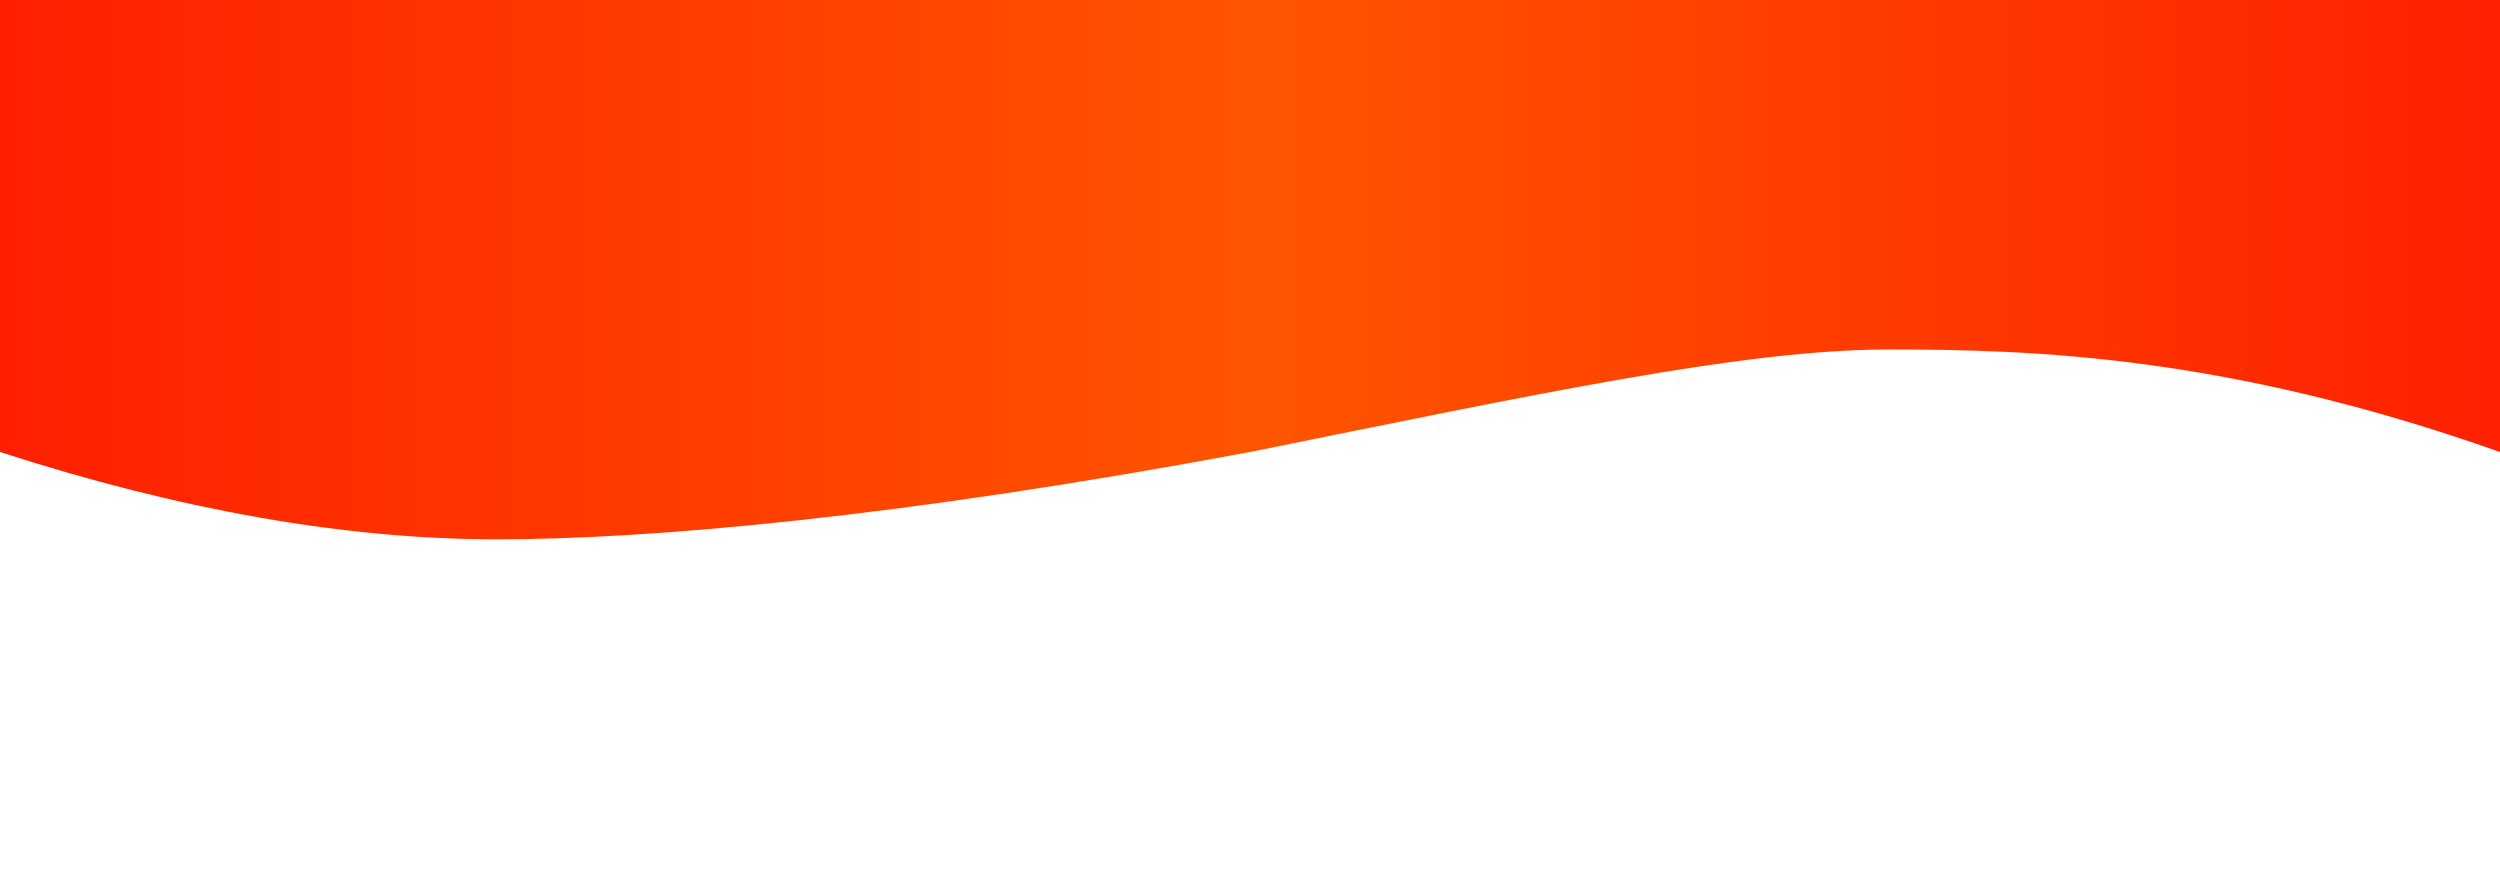
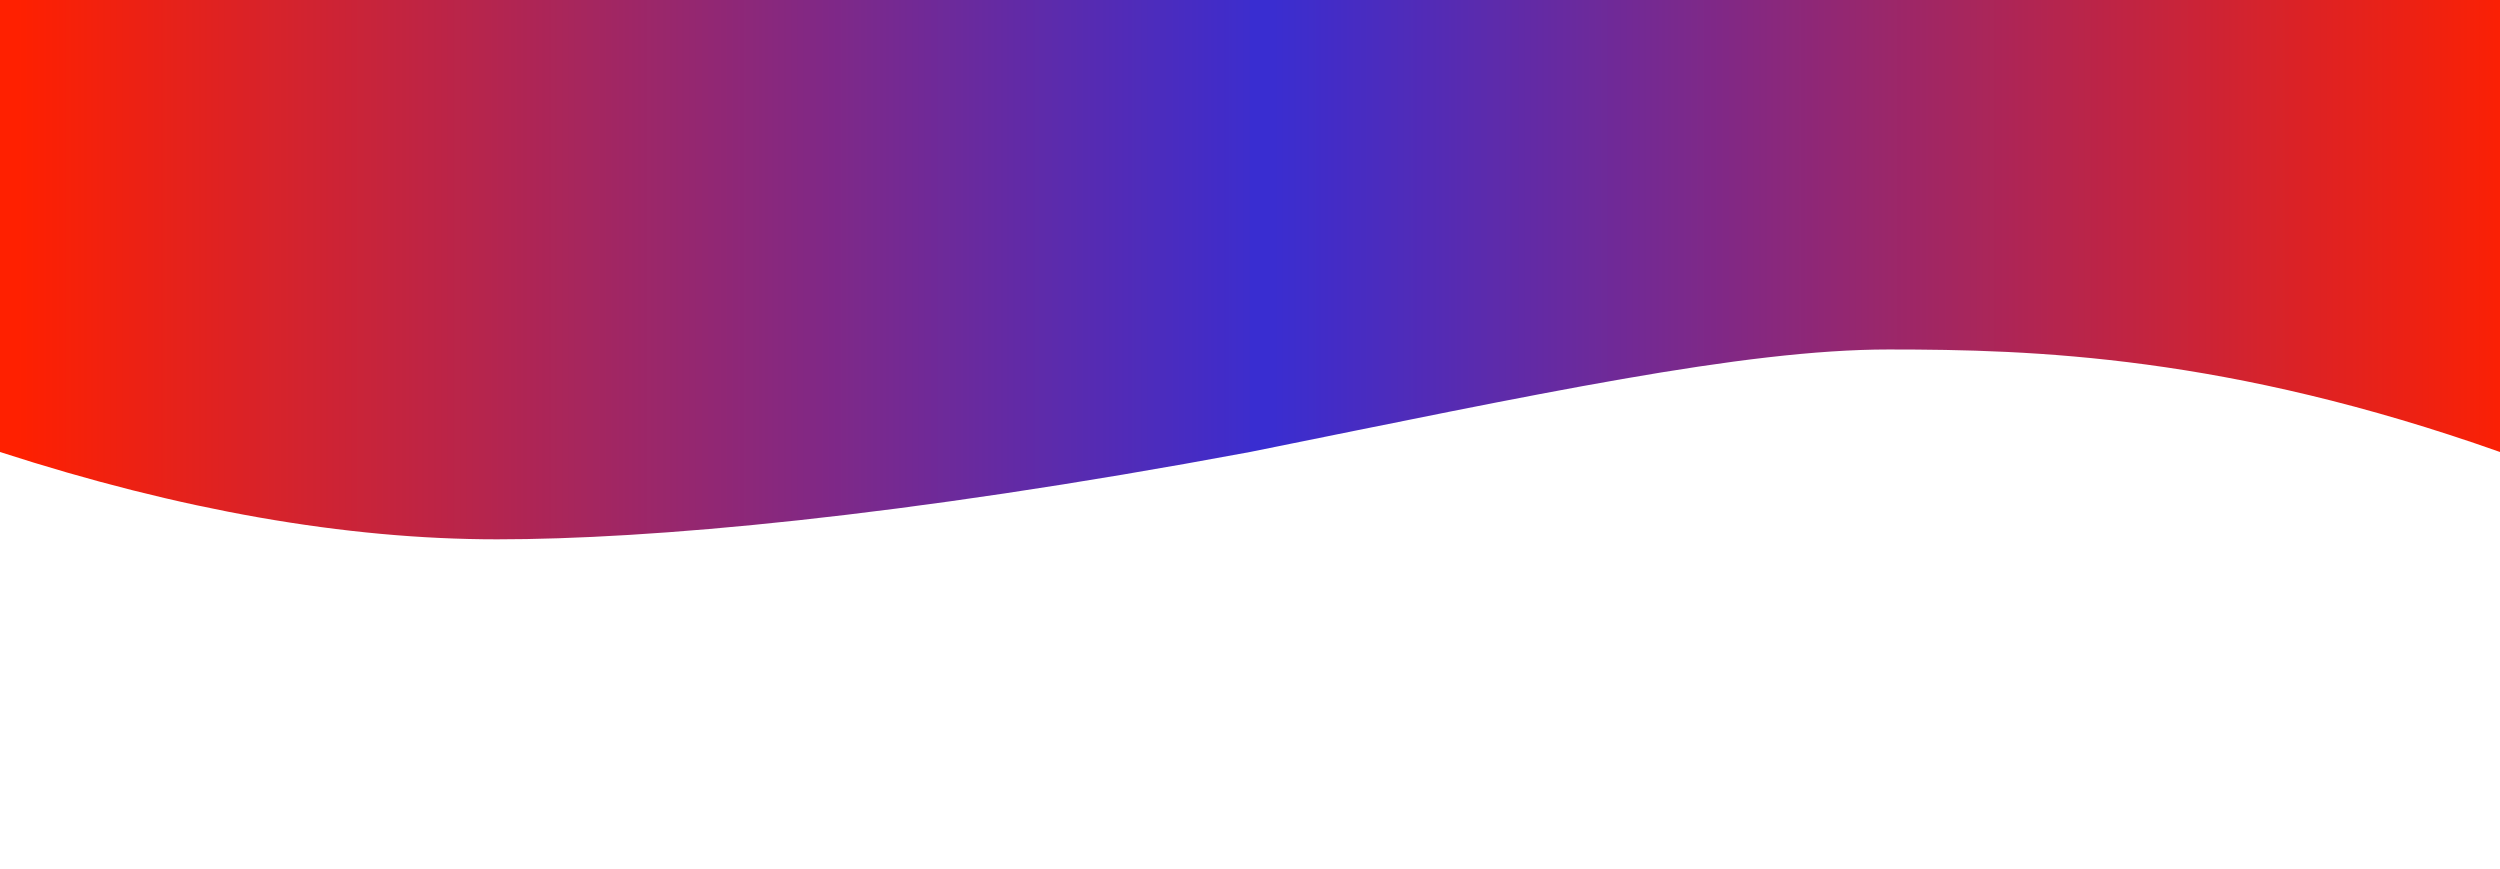
<svg xmlns="http://www.w3.org/2000/svg" width="2880" height="1000">
  <defs>
-     <linearGradient id="a" gradientUnits="userSpaceOnUse" x1="1331.075" y1="608.348" x2="1332.075" y2="608.348" gradientTransform="matrix(1440 0 0 -378 -1915308 230216)">
-       <stop offset="0" stop-color="#f50" />
+     <linearGradient id="a" gradientUnits="userSpaceOnUse" x1="2754.086" y1="-93.629" x2="2755.086" y2="-93.629" gradientTransform="matrix(1440 0 0 378 -3964444 35652)">
+       <stop offset="0" stop-color="#392dd1" />
      <stop offset="1" stop-color="#ff2000" />
    </linearGradient>
-     <linearGradient id="b" gradientUnits="userSpaceOnUse" x1="1332.075" y1="608.17" x2="1331.075" y2="608.17" gradientTransform="matrix(1440 0 0 -478.625 -1916748 291396)">
-       <stop offset="0" stop-color="#f50" />
+     <linearGradient id="b" gradientUnits="userSpaceOnUse" x1="2755.086" y1="-93.181" x2="2754.086" y2="-93.181" gradientTransform="matrix(1440 0 0 478.625 -3965884 44909.5)">
+       <stop offset="0" stop-color="#392dd1" />
      <stop offset="1" stop-color="#ff2000" />
    </linearGradient>
  </defs>
  <g fill="none">
    <path d="M1440 0h1440v520.7c-314.1-111.1-537.1-118.1-704.4-118.1-167.3 0-404.8 51.3-735.6 118.1V0z" fill="url(#a)" />
    <path d="M0 0h1440v520.7c-405.7 75.7-693 100.6-867.4 100.6S207.4 587.8 0 520.7V0z" fill="url(#b)" />
  </g>
</svg>
